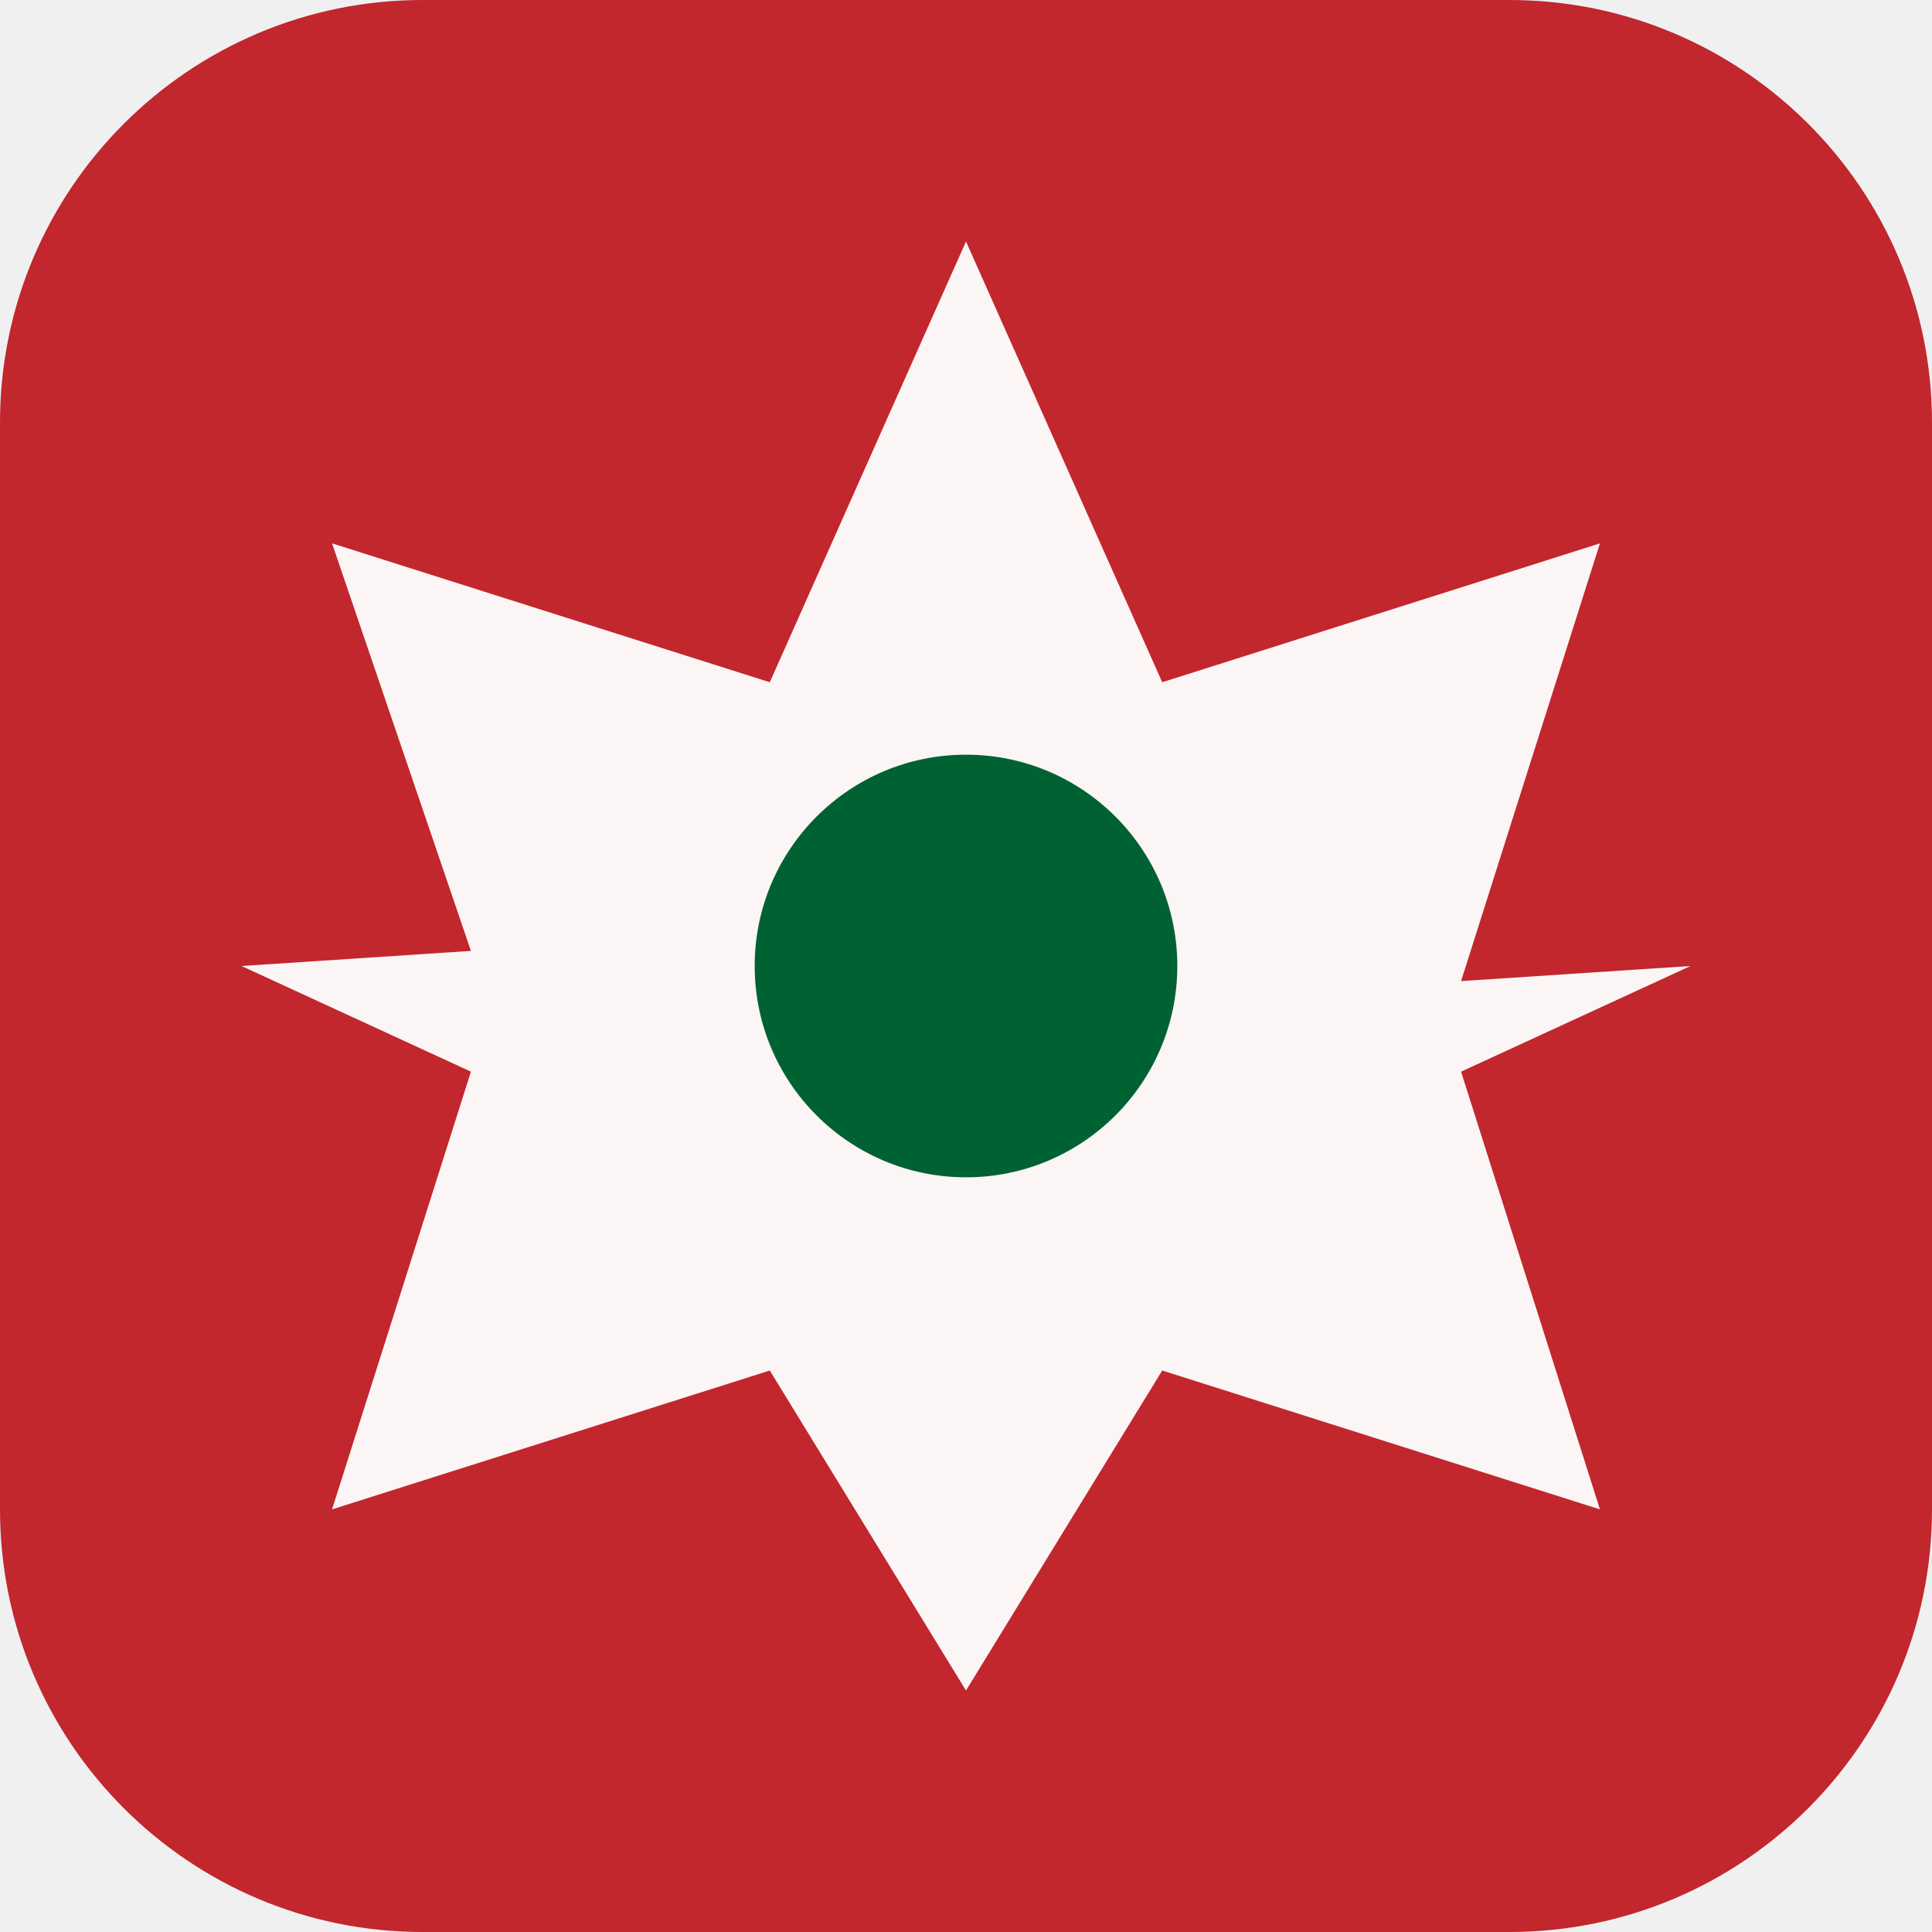
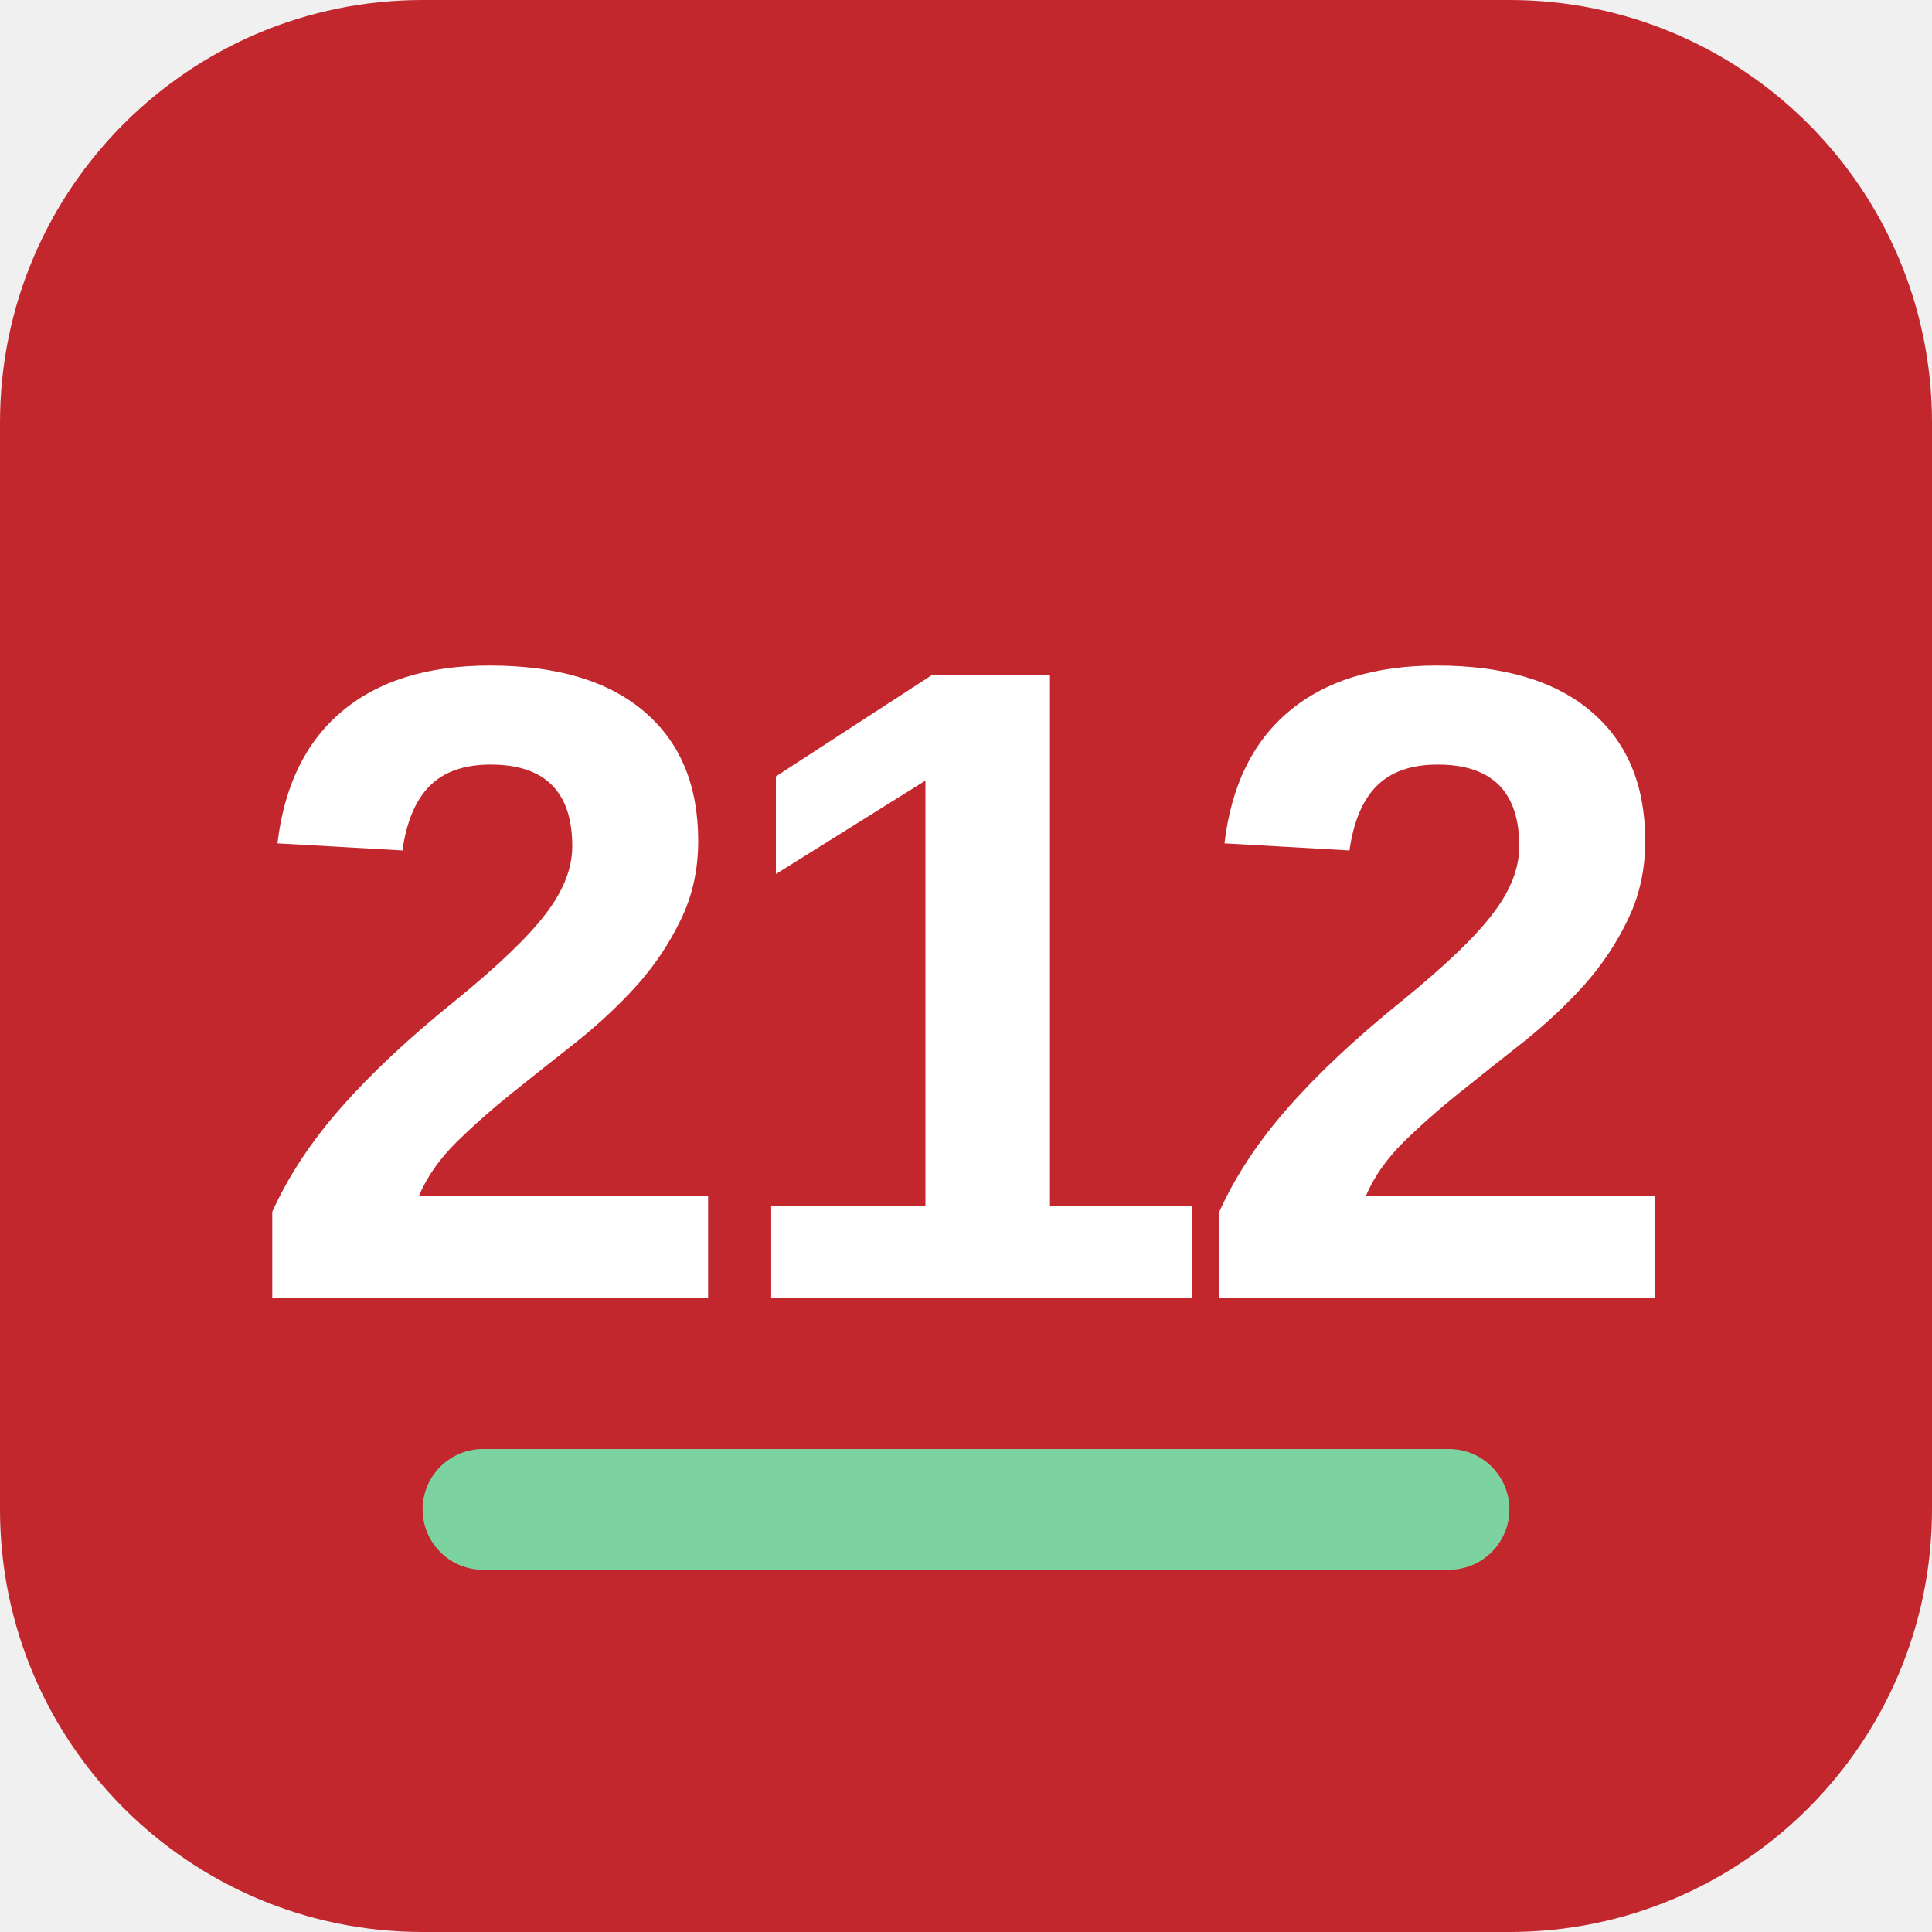
- <svg xmlns="http://www.w3.org/2000/svg" viewBox="0 0 64 64">
+ <svg xmlns="http://www.w3.org/2000/svg" viewBox="0 0 64 64" width="64" height="64">
  <rect width="64" height="64" rx="14" fill="#c1272d" />
-   <path d="M32 8l6.5 14.6L53 18l-4.6 14.5L56 32l-7.6 3.5L53 50l-14.5-4.6L32 56l-6.5-10.6L11 50l4.6-14.5L8 32l7.600-.5L11 18l14.500 4.600z" fill="#fff" opacity=".95" />
-   <circle cx="32" cy="32" r="7" fill="#006233" />
+   <text x="32" y="43" text-anchor="middle" font-family="Cairo,Arial Black,Arial,sans-serif" font-weight="800" font-size="30" fill="#fff" letter-spacing="-1">212</text>
+   <rect x="14" y="48" width="36" height="4" rx="2" fill="#7dd3a0" />
</svg>
